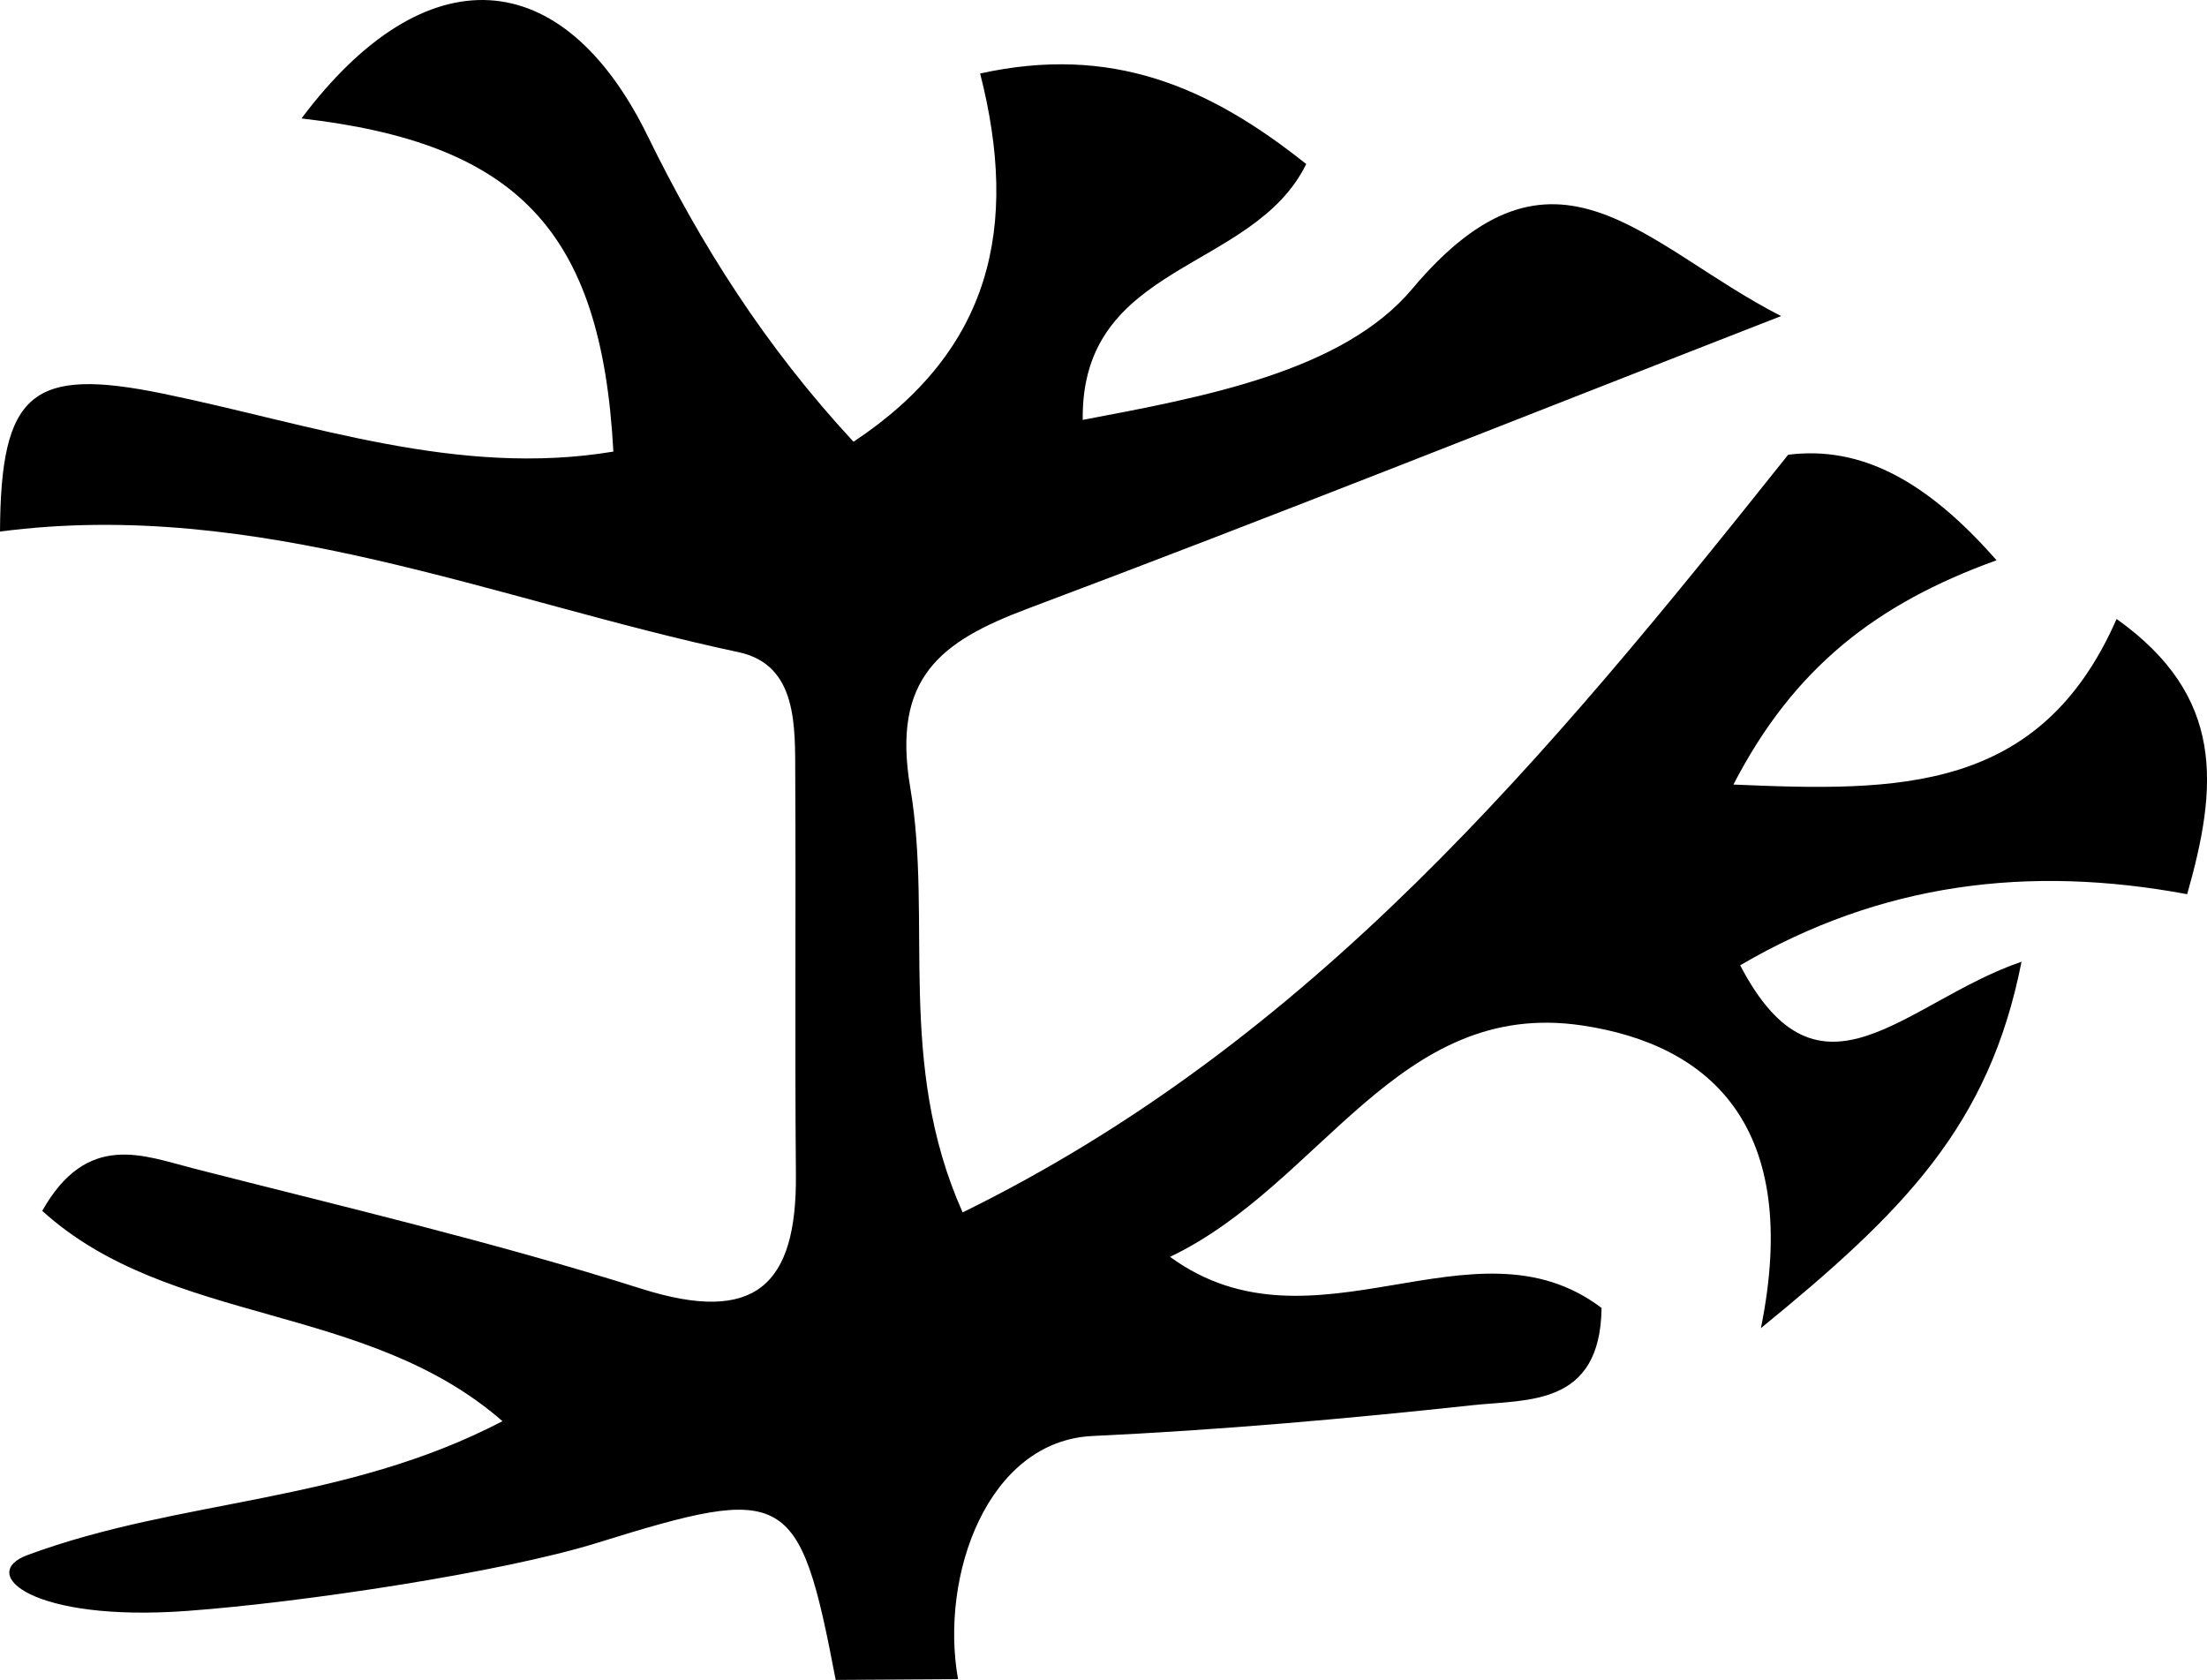
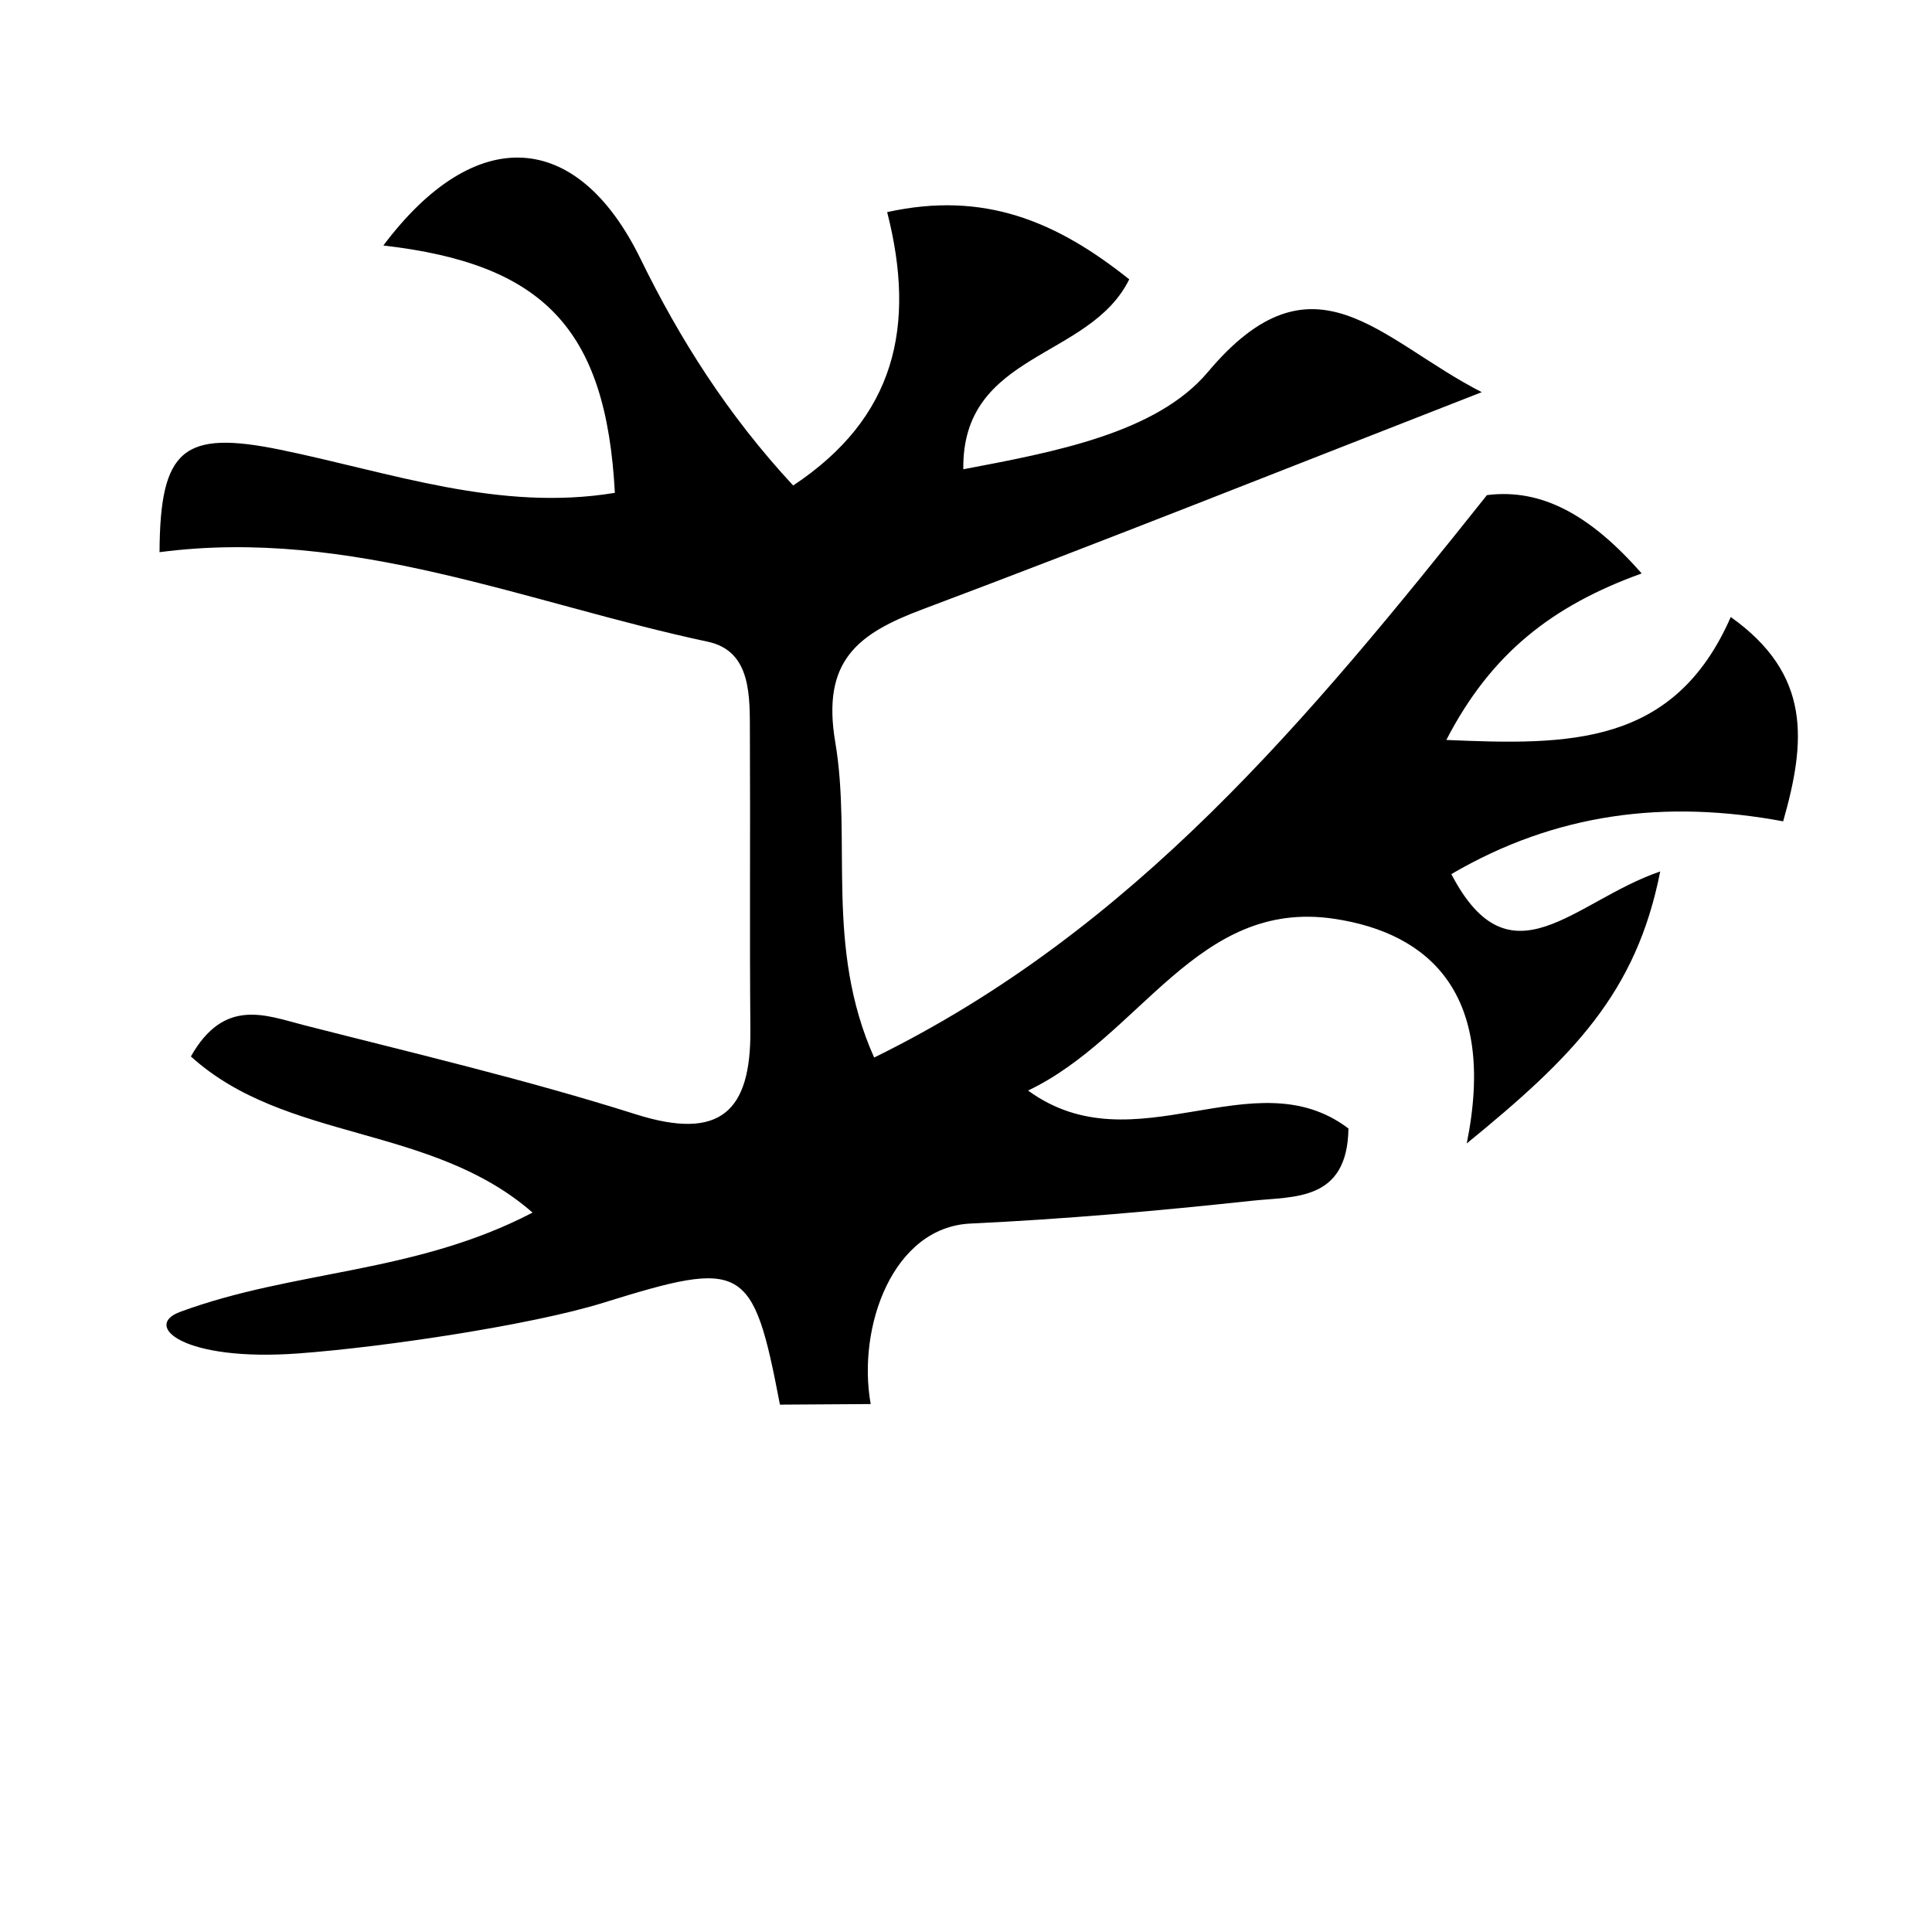
- <svg xmlns="http://www.w3.org/2000/svg" version="1.1" id="Layer_1" x="0px" y="0px" width="84.464" viewBox="0 0 84.464 64.291" enable-background="new 0 0 224 192" xml:space="preserve" height="64.291">
+ <svg xmlns="http://www.w3.org/2000/svg" version="1.1" id="Layer_1" x="0px" y="0px" width="200" viewBox="0 0 200 200" enable-background="new 0 0 224 192" xml:space="preserve" height="200">
  <defs id="defs4287" />
-   <path fill="#000000" opacity="1" stroke="none" d="M 31.983,64.291 C 30.591,56.992 30.125,56.785 22.85,59.047 19.226,60.173 11.609,61.323 7.165,61.65 1.231,62.087 -0.882,60.228 1.053,59.512 6.935,57.336 13.16,57.555 19.231,54.389 13.986,49.811 6.508,50.773 1.616,46.34 c 1.724,-3.053 3.868,-2.115 5.808,-1.619 5.729,1.464 11.497,2.82 17.129,4.601 4.345,1.375 5.943,-0.13 5.907,-4.358 -0.043,-5.075 0.002,-10.151 -0.025,-15.226 -0.01,-1.912 0.11,-4.293 -2.17,-4.779 C 18.936,22.971 9.877,19.049 0,20.343 c 0.028,-5.325 1.214,-6.31 6.237,-5.279 5.667,1.163 11.27,3.209 17.237,2.219 C 23.022,8.804 19.784,5.482 11.538,4.533 c 4.74,-6.319 10,-5.977 13.257,0.687 2.024,4.14 4.497,8.05 7.87,11.686 5.267,-3.491 6.348,-8.205 4.846,-14.093 5.016,-1.106 8.741,0.484 12.48,3.465 -2.043,4.156 -8.633,3.729 -8.554,9.792 4.642,-0.88 9.955,-1.855 12.607,-5.011 5.47,-6.511 8.859,-1.649 14.121,1.037 -10.225,3.987 -19.498,7.69 -28.843,11.2 -3.325,1.249 -5.197,2.645 -4.486,6.842 0.866,5.113 -0.549,10.538 2.005,16.261 13.375,-6.563 22.364,-17.412 31.593,-28.996 2.795,-0.352 5.311,0.999 7.976,4.039 -4.614,1.663 -7.769,4.129 -10.07,8.583 6.309,0.273 11.739,0.336 14.664,-6.337 4.168,2.968 3.875,6.412 2.701,10.533 -6.057,-1.126 -11.707,-0.439 -17.107,2.721 3.044,5.842 6.321,1.383 10.768,-0.137 -1.238,6.291 -4.526,9.575 -9.974,14.023 1.557,-7.686 -1.9,-10.845 -6.837,-11.583 -7.069,-1.056 -9.966,6.082 -15.776,8.855 5.496,4.008 11.619,-1.758 16.515,1.956 -0.05,3.774 -2.82,3.493 -4.954,3.723 -4.83,0.521 -9.677,0.95 -14.528,1.177 -4.015,0.188 -5.855,5.338 -5.147,9.306" id="path4274" style="stroke-width:1.269" />
+   <path fill="#000000" opacity="1" stroke="none" d="m 80.738,145.408 c -2.796,-14.656 -3.731,-15.071 -18.34,-10.53 -7.276,2.261 -22.572,4.571 -31.495,5.228 -11.916,0.878 -16.159,-2.856 -12.273,-4.294 11.809,-4.369 24.309,-3.928 36.502,-10.285 -10.533,-9.193 -25.548,-7.263 -35.372,-16.163 3.462,-6.131 7.768,-4.247 11.663,-3.252 11.504,2.939 23.087,5.662 34.395,9.24 8.725,2.76 11.934,-0.262 11.861,-8.75 -0.087,-10.191 0.003,-20.383 -0.05,-30.574 C 77.611,72.188 77.852,67.407 73.273,66.431 54.539,62.439 36.349,54.563 16.515,57.161 16.572,46.469 18.953,44.49 29.039,46.561 40.418,48.897 51.67,53.004 63.651,51.018 62.745,33.99 56.242,27.32 39.685,25.414 c 9.518,-12.689 20.08,-12.002 26.62,1.379 4.063,8.314 9.03,16.165 15.803,23.465 10.577,-7.01 12.748,-16.476 9.731,-28.3 10.072,-2.22 17.551,0.972 25.059,6.958 -4.103,8.346 -17.335,7.489 -17.176,19.662 9.32,-1.767 19.99,-3.725 25.315,-10.063 10.984,-13.074 17.788,-3.311 28.355,2.082 -20.531,8.006 -39.152,15.441 -57.918,22.489 -6.676,2.507 -10.436,5.312 -9.008,13.739 1.739,10.266 -1.102,21.16 4.025,32.652 26.858,-13.178 44.906,-34.963 63.438,-58.224 5.612,-0.708 10.664,2.006 16.016,8.11 -9.266,3.339 -15.6,8.291 -20.221,17.236 12.669,0.548 23.572,0.675 29.444,-12.725 8.37,5.959 7.781,12.876 5.424,21.15 -12.162,-2.262 -23.508,-0.882 -34.351,5.464 6.112,11.73 12.693,2.777 21.623,-0.275 -2.485,12.633 -9.088,19.228 -20.028,28.158 3.126,-15.433 -3.815,-21.777 -13.73,-23.259 -14.194,-2.121 -20.012,12.212 -31.679,17.781 11.037,8.049 23.331,-3.53 33.163,3.928 -0.101,7.579 -5.663,7.014 -9.948,7.477 -9.698,1.047 -19.432,1.907 -29.173,2.363 -8.061,0.377 -11.756,10.718 -10.336,18.686" id="path4274" style="stroke-width:2.548" />
</svg>
